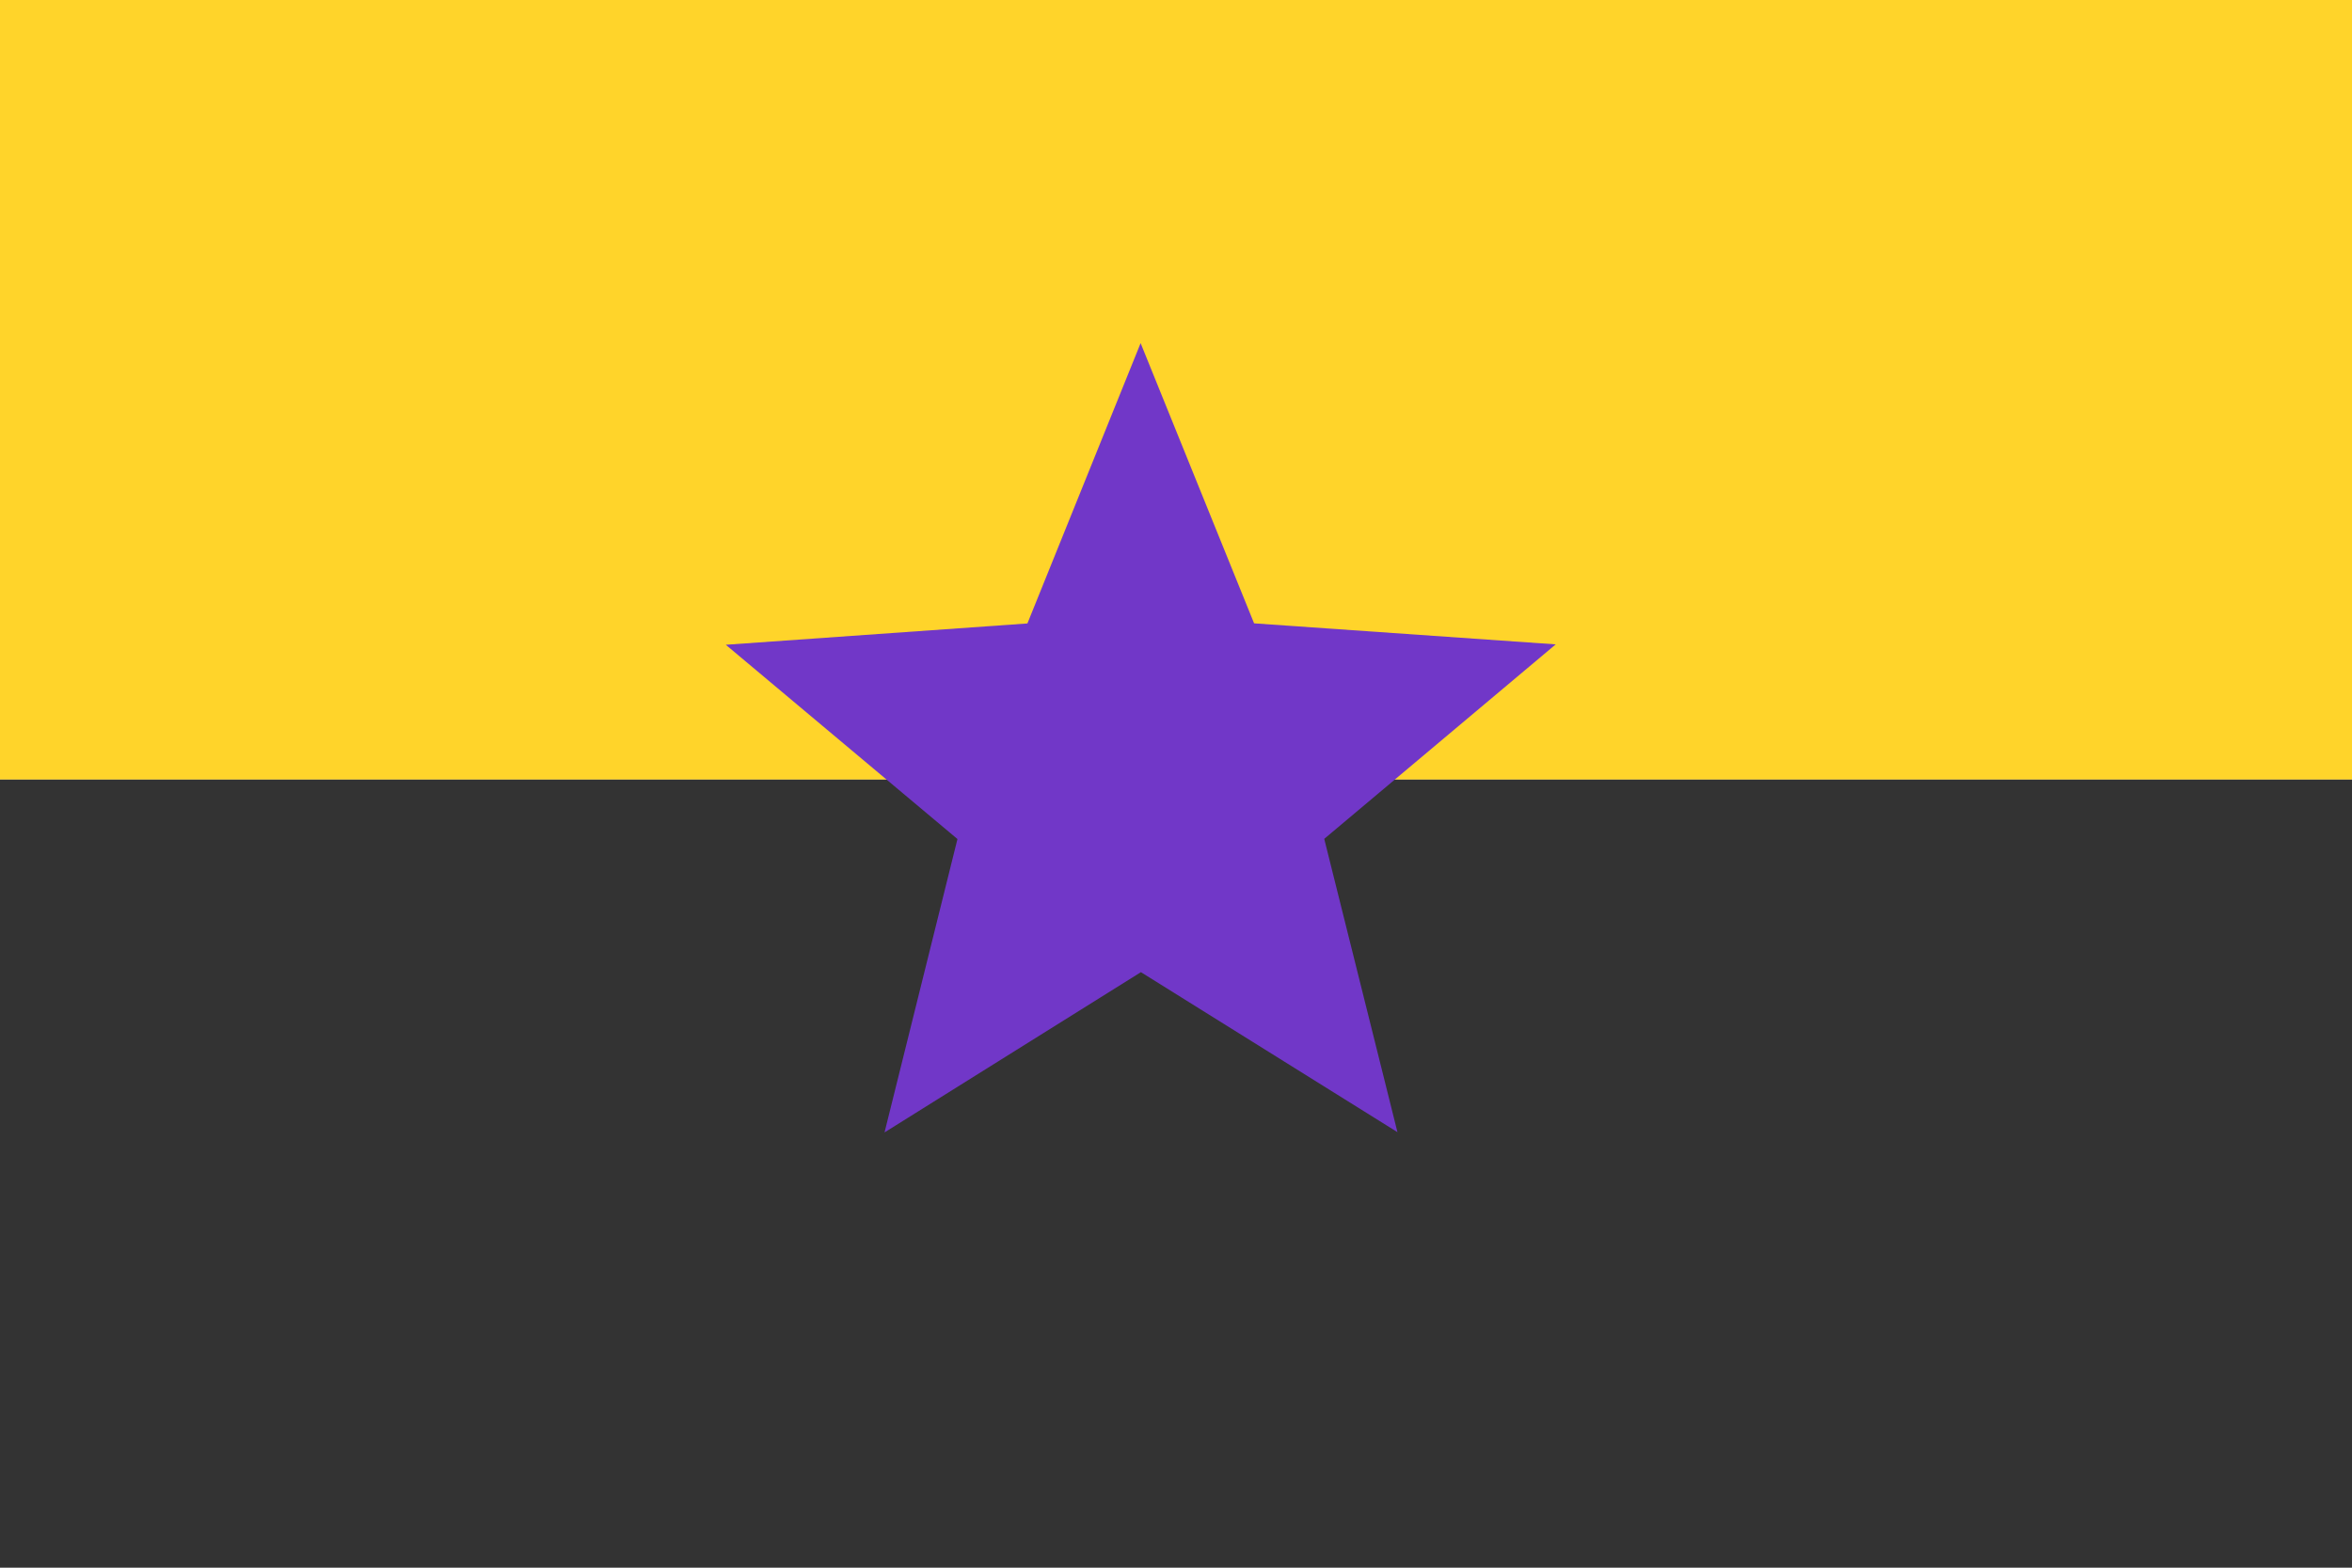
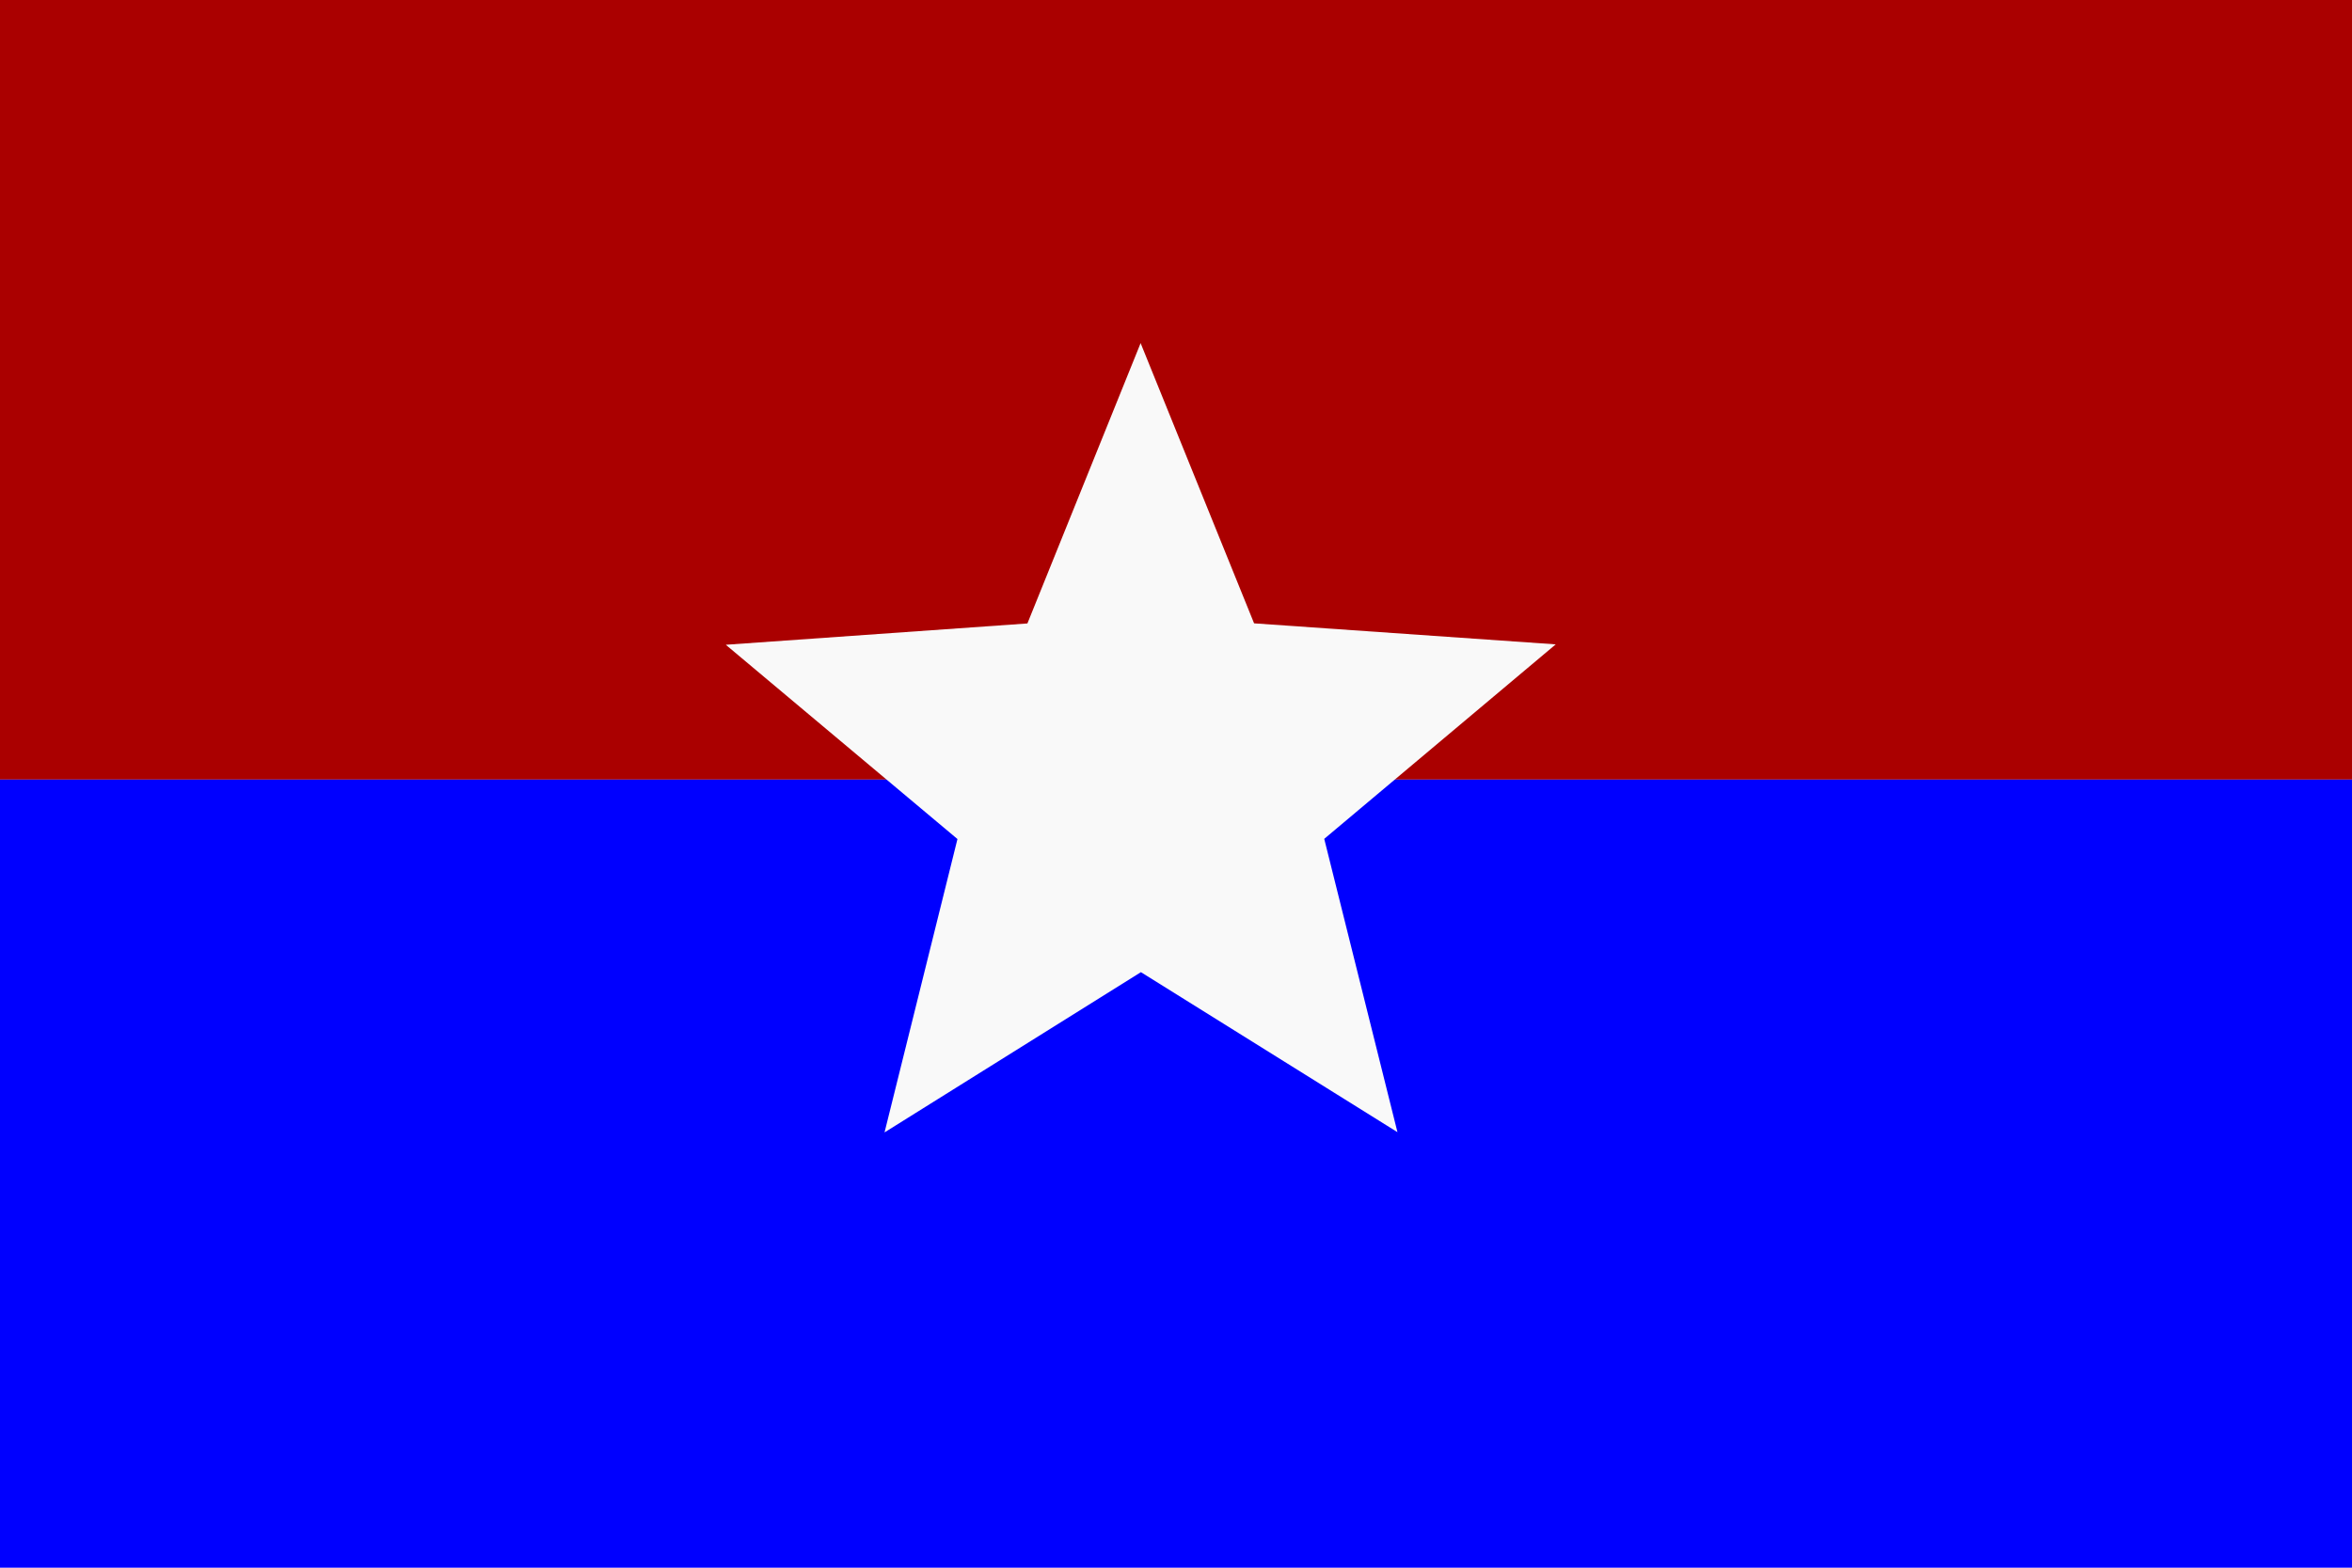
<svg xmlns="http://www.w3.org/2000/svg" width="300mm" height="200mm" viewBox="0 0 300 200" version="1.1" id="svg8">
  <defs id="defs2">
    </defs>
  <g id="layer1" transform="translate(0,-97)">
-     <rect id="rect4030" width="301.625" height="100.542" x="0" y="95.917" style="stroke-width:0.265;fill:#ffd42a;fill-opacity:1" />
-     <rect style="fill:#333333;fill-opacity:1;stroke-width:0.265" id="rect4837" width="301.625" height="100.542" x="0" y="196.458" />
-     <path style="fill:#7137c8;stroke-width:0.409" id="path40" d="m 178.247,241.438 -32.722,-20.413 -32.702,20.444 9.302,-37.428 -29.549,-24.784 38.471,-2.719 14.44,-35.762 14.474,35.748 38.473,2.682 -29.526,24.812 z" />
+     <rect id="rect4030" width="301.625" height="100.542" x="0" y="95.917" style="stroke-width:0.265;fill:#aa0000;fill-opacity:1" />
+     <rect style="fill:#0000ff;fill-opacity:1;stroke-width:0.265" id="rect4837" width="301.625" height="100.542" x="0" y="196.458" />
+     <path style="fill:#f9f9f9;stroke-width:0.409" id="path40" d="m 178.247,241.438 -32.722,-20.413 -32.702,20.444 9.302,-37.428 -29.549,-24.784 38.471,-2.719 14.44,-35.762 14.474,35.748 38.473,2.682 -29.526,24.812 z" />
  </g>
</svg>
